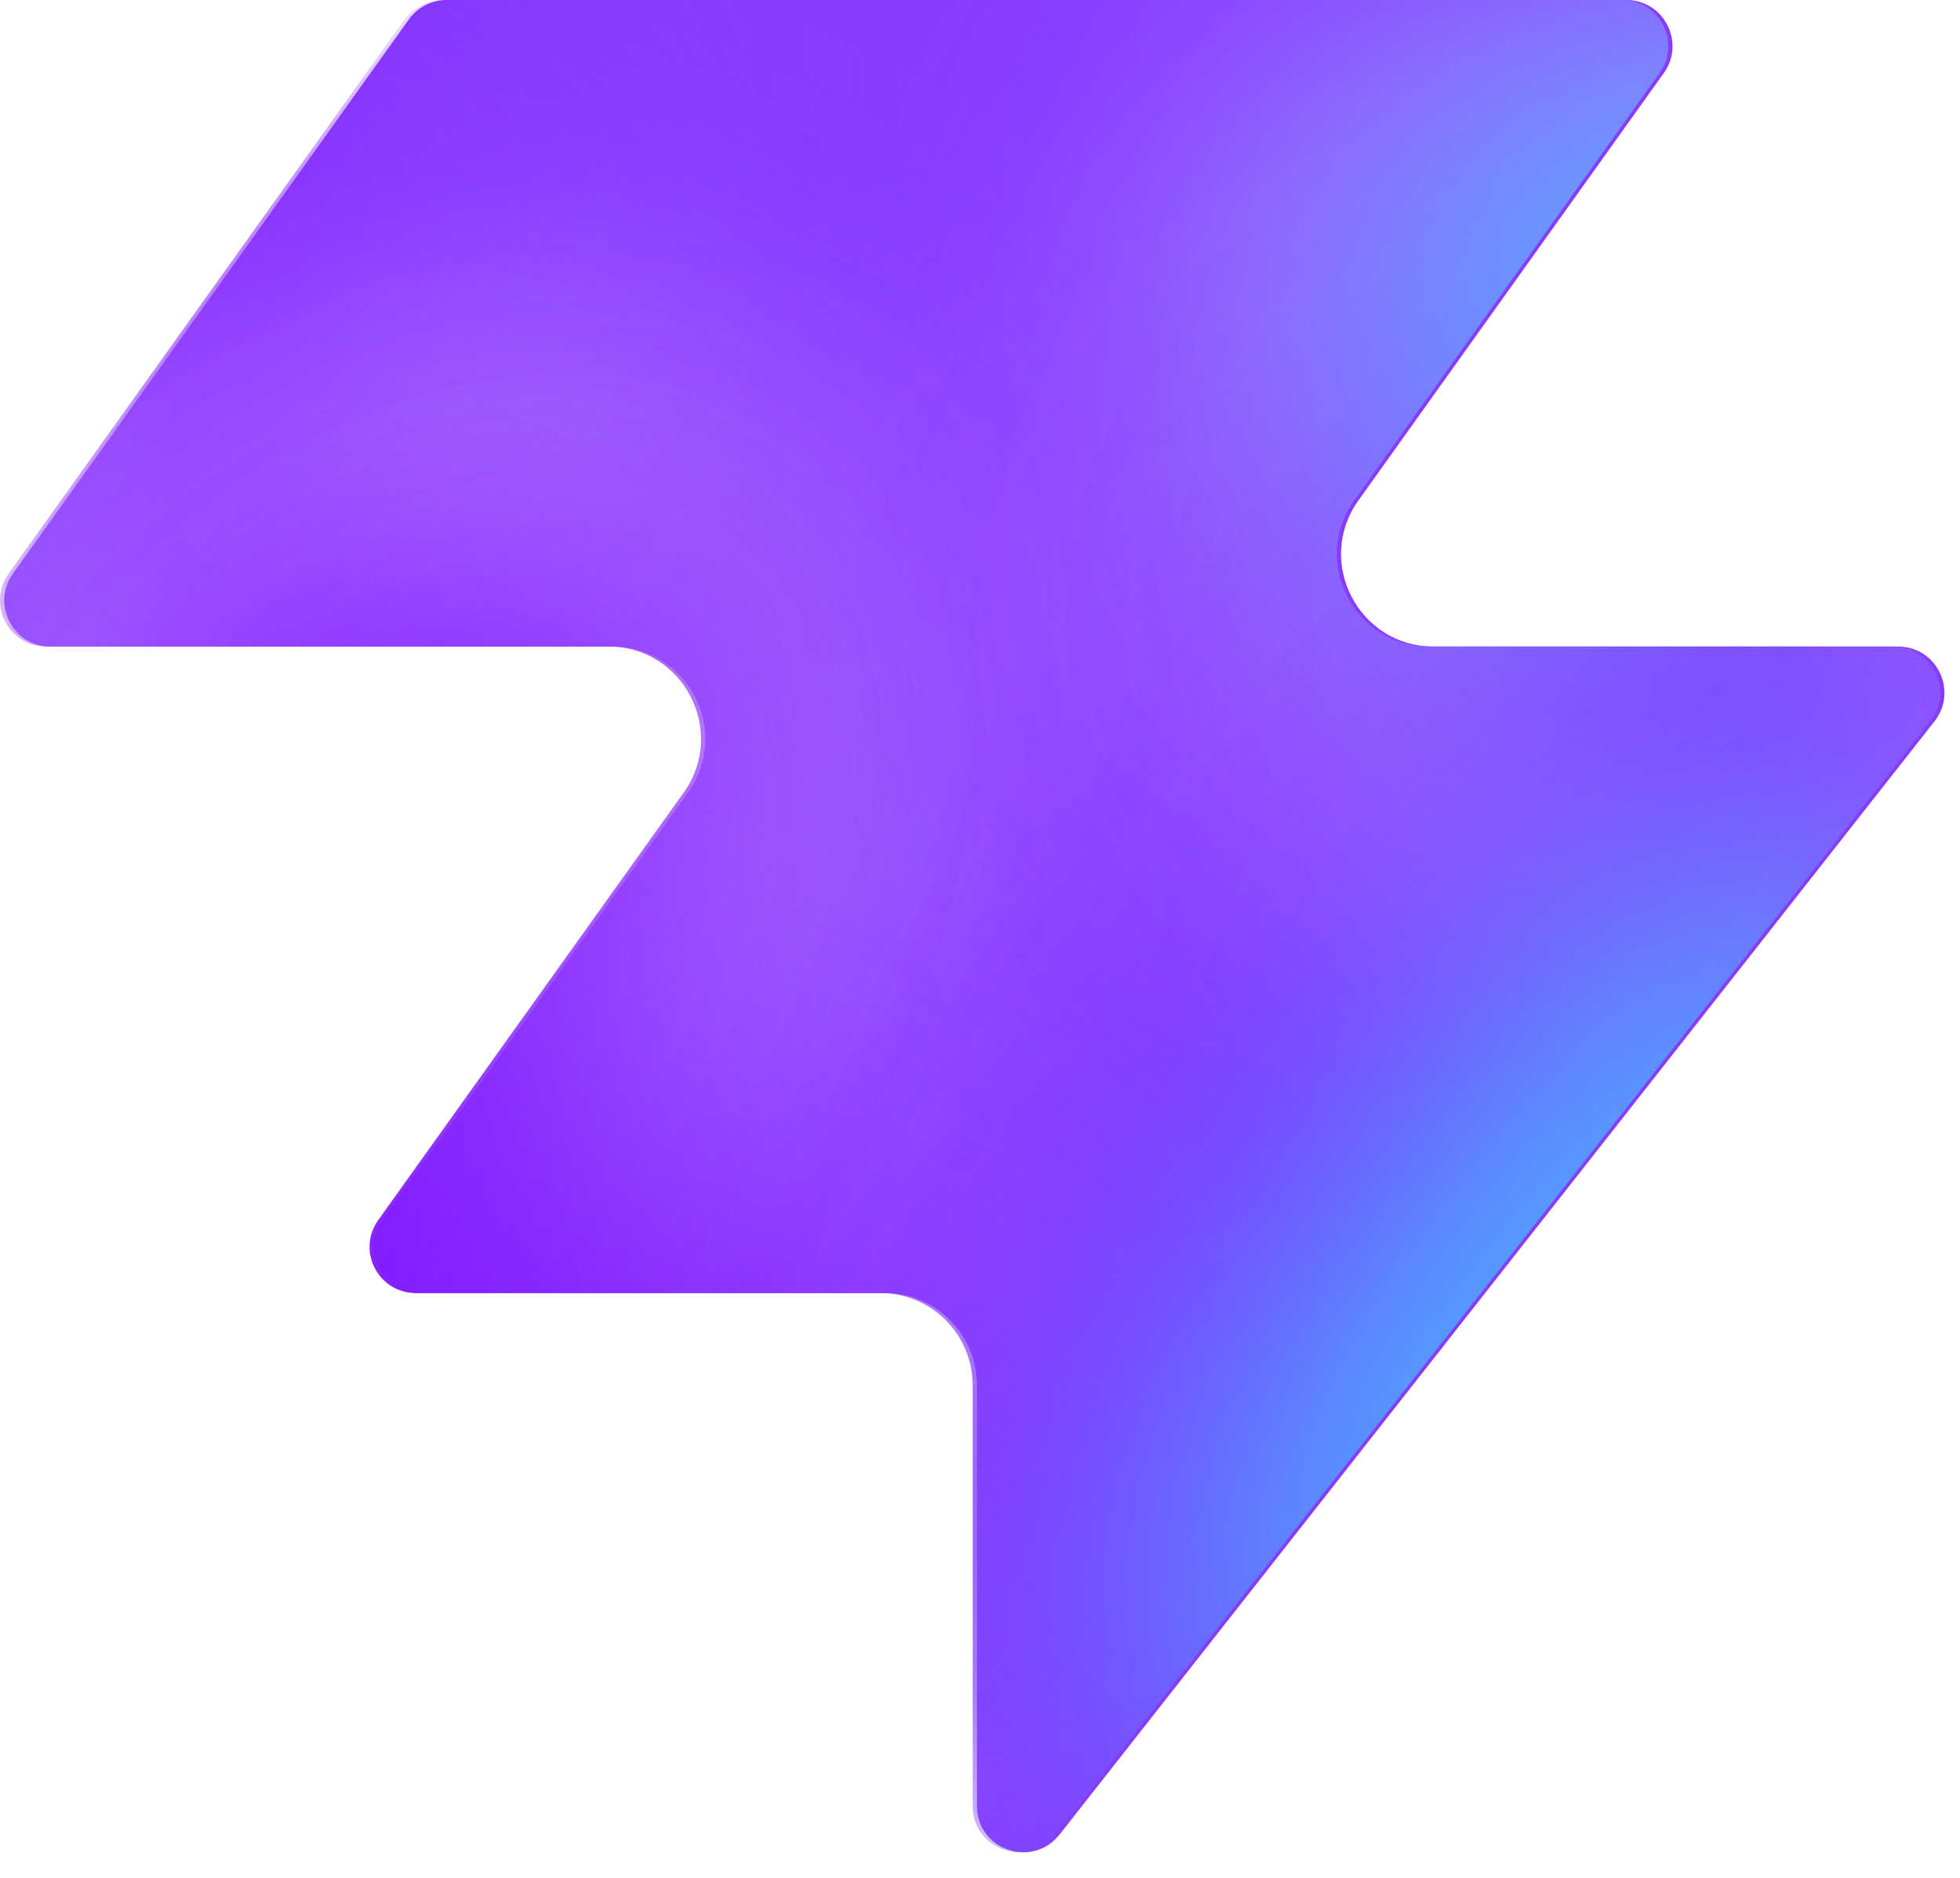
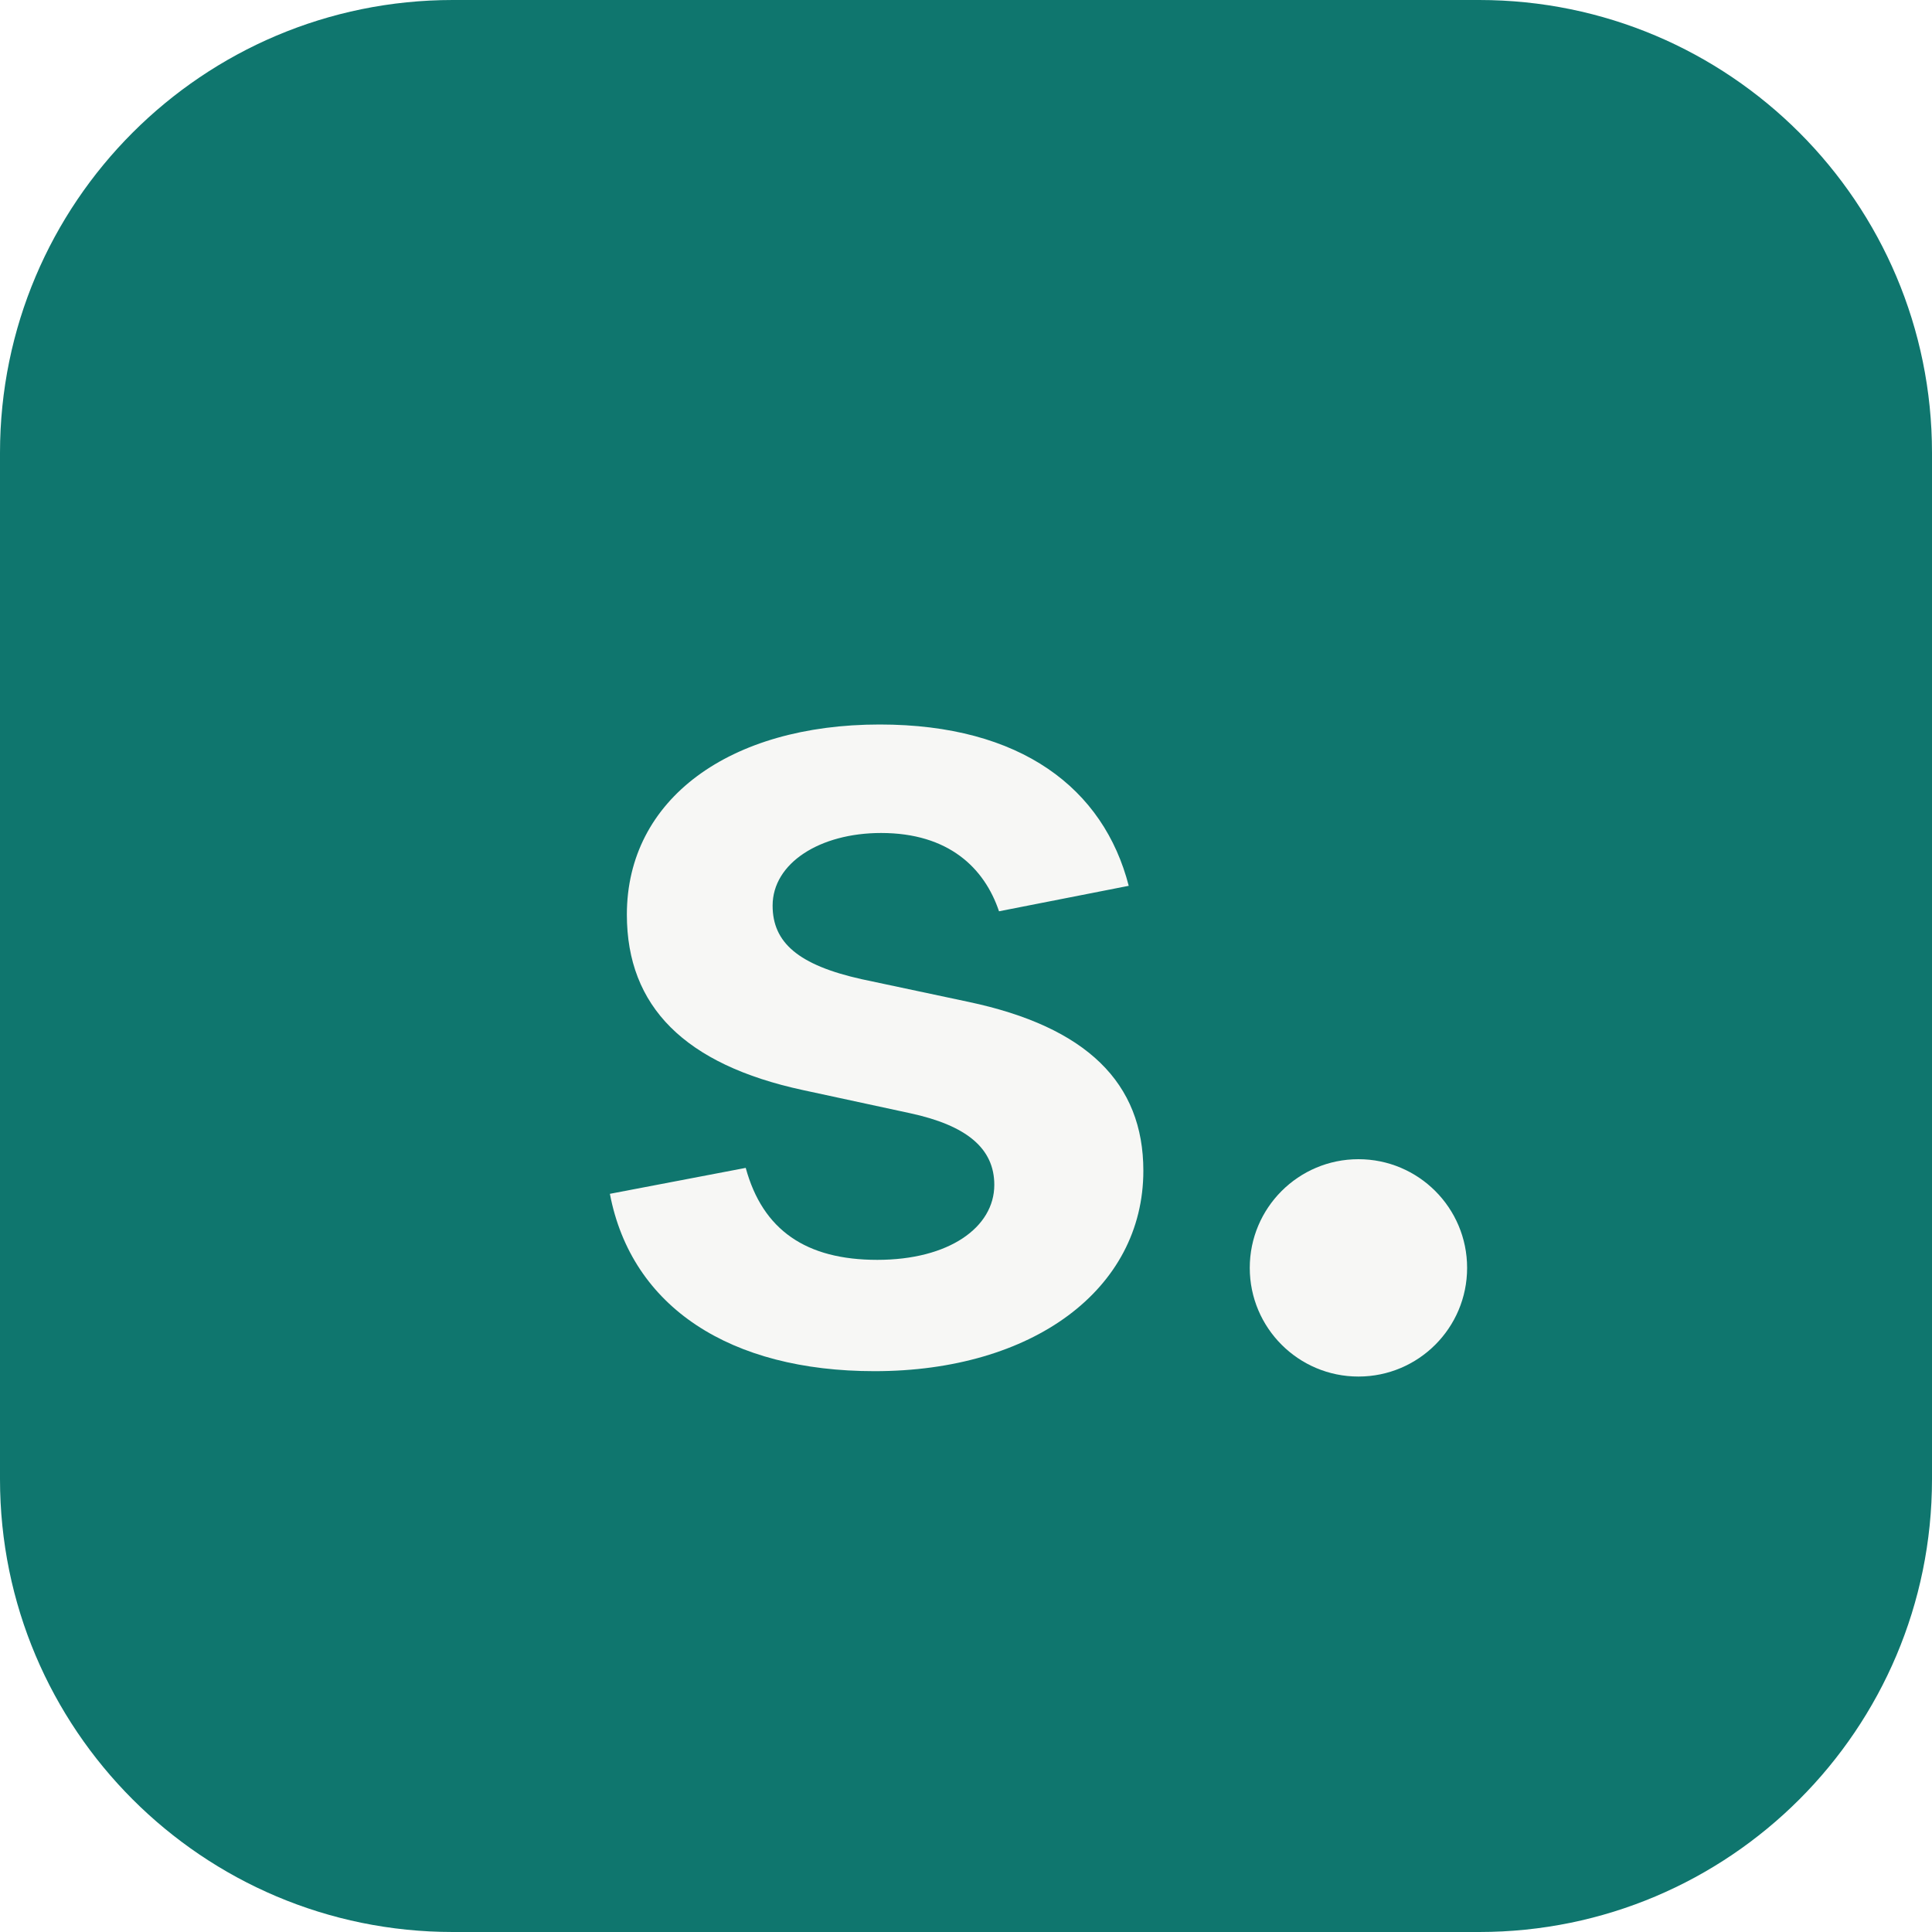
- <svg xmlns="http://www.w3.org/2000/svg" width="48" height="46" fill="none" viewBox="0 0 48 46">
-   <path fill="#863bff" d="M25.946 44.938c-.664.845-2.021.375-2.021-.698V33.937a2.26 2.26 0 0 0-2.262-2.262H10.287c-.92 0-1.456-1.04-.92-1.788l7.48-10.471c1.07-1.497 0-3.578-1.842-3.578H1.237c-.92 0-1.456-1.04-.92-1.788L10.013.474c.214-.297.556-.474.92-.474h28.894c.92 0 1.456 1.04.92 1.788l-7.48 10.471c-1.07 1.498 0 3.579 1.842 3.579h11.377c.943 0 1.473 1.088.89 1.83L25.947 44.94z" style="fill:#863bff;fill:color(display-p3 .525 .23 1);fill-opacity:1" />
-   <mask id="a" width="48" height="46" x="0" y="0" maskUnits="userSpaceOnUse" style="mask-type:alpha">
-     <path fill="#000" d="M25.842 44.938c-.664.844-2.021.375-2.021-.698V33.937a2.26 2.26 0 0 0-2.262-2.262H10.183c-.92 0-1.456-1.04-.92-1.788l7.48-10.471c1.07-1.498 0-3.579-1.842-3.579H1.133c-.92 0-1.456-1.04-.92-1.787L9.91.473c.214-.297.556-.474.92-.474h28.894c.92 0 1.456 1.04.92 1.788l-7.48 10.471c-1.07 1.498 0 3.578 1.842 3.578h11.377c.943 0 1.473 1.088.89 1.832L25.843 44.94z" style="fill:#000;fill-opacity:1" />
-   </mask>
-   <g mask="url(#a)">
-     <g filter="url(#b)">
-       <ellipse cx="5.508" cy="14.704" fill="#ede6ff" rx="5.508" ry="14.704" style="fill:#ede6ff;fill:color(display-p3 .927 .903 1);fill-opacity:1" transform="matrix(.00324 1 1 -.00324 -4.47 31.516)" />
-     </g>
-     <g filter="url(#c)">
-       <ellipse cx="10.399" cy="29.851" fill="#ede6ff" rx="10.399" ry="29.851" style="fill:#ede6ff;fill:color(display-p3 .927 .903 1);fill-opacity:1" transform="matrix(.00324 1 1 -.00324 -39.328 7.883)" />
-     </g>
-     <g filter="url(#d)">
-       <ellipse cx="5.508" cy="30.487" fill="#7e14ff" rx="5.508" ry="30.487" style="fill:#7e14ff;fill:color(display-p3 .492 .077 1);fill-opacity:1" transform="rotate(89.814 -25.913 -14.639)scale(1 -1)" />
-     </g>
-     <g filter="url(#e)">
-       <ellipse cx="5.508" cy="30.599" fill="#7e14ff" rx="5.508" ry="30.599" style="fill:#7e14ff;fill:color(display-p3 .492 .077 1);fill-opacity:1" transform="rotate(89.814 -32.644 -3.334)scale(1 -1)" />
-     </g>
-     <g filter="url(#f)">
-       <ellipse cx="5.508" cy="30.599" fill="#7e14ff" rx="5.508" ry="30.599" style="fill:#7e14ff;fill:color(display-p3 .492 .077 1);fill-opacity:1" transform="matrix(.00324 1 1 -.00324 -34.34 30.47)" />
-     </g>
-     <g filter="url(#g)">
-       <ellipse cx="14.072" cy="22.078" fill="#ede6ff" rx="14.072" ry="22.078" style="fill:#ede6ff;fill:color(display-p3 .927 .903 1);fill-opacity:1" transform="rotate(93.35 24.506 48.493)scale(-1 1)" />
-     </g>
-     <g filter="url(#h)">
-       <ellipse cx="3.47" cy="21.501" fill="#7e14ff" rx="3.47" ry="21.501" style="fill:#7e14ff;fill:color(display-p3 .492 .077 1);fill-opacity:1" transform="rotate(89.009 28.708 47.59)scale(-1 1)" />
-     </g>
-     <g filter="url(#i)">
-       <ellipse cx="3.47" cy="21.501" fill="#7e14ff" rx="3.47" ry="21.501" style="fill:#7e14ff;fill:color(display-p3 .492 .077 1);fill-opacity:1" transform="rotate(89.009 28.708 47.59)scale(-1 1)" />
-     </g>
-     <g filter="url(#j)">
-       <ellipse cx=".387" cy="8.972" fill="#7e14ff" rx="4.407" ry="29.108" style="fill:#7e14ff;fill:color(display-p3 .492 .077 1);fill-opacity:1" transform="rotate(39.51 .387 8.972)" />
-     </g>
-     <g filter="url(#k)">
-       <ellipse cx="47.523" cy="-6.092" fill="#7e14ff" rx="4.407" ry="29.108" style="fill:#7e14ff;fill:color(display-p3 .492 .077 1);fill-opacity:1" transform="rotate(37.892 47.523 -6.092)" />
-     </g>
-     <g filter="url(#l)">
-       <ellipse cx="41.412" cy="6.333" fill="#47bfff" rx="5.971" ry="9.665" style="fill:#47bfff;fill:color(display-p3 .28 .748 1);fill-opacity:1" transform="rotate(37.892 41.412 6.333)" />
-     </g>
-     <g filter="url(#m)">
-       <ellipse cx="-1.879" cy="38.332" fill="#7e14ff" rx="4.407" ry="29.108" style="fill:#7e14ff;fill:color(display-p3 .492 .077 1);fill-opacity:1" transform="rotate(37.892 -1.88 38.332)" />
-     </g>
-     <g filter="url(#n)">
-       <ellipse cx="-1.879" cy="38.332" fill="#7e14ff" rx="4.407" ry="29.108" style="fill:#7e14ff;fill:color(display-p3 .492 .077 1);fill-opacity:1" transform="rotate(37.892 -1.88 38.332)" />
-     </g>
-     <g filter="url(#o)">
-       <ellipse cx="35.651" cy="29.907" fill="#7e14ff" rx="4.407" ry="29.108" style="fill:#7e14ff;fill:color(display-p3 .492 .077 1);fill-opacity:1" transform="rotate(37.892 35.651 29.907)" />
-     </g>
-     <g filter="url(#p)">
-       <ellipse cx="38.418" cy="32.4" fill="#47bfff" rx="5.971" ry="15.297" style="fill:#47bfff;fill:color(display-p3 .28 .748 1);fill-opacity:1" transform="rotate(37.892 38.418 32.4)" />
-     </g>
-   </g>
-   <defs>
-     <filter id="b" width="60.045" height="41.654" x="-19.77" y="16.149" color-interpolation-filters="sRGB" filterUnits="userSpaceOnUse">
-       <feFlood flood-opacity="0" result="BackgroundImageFix" />
-       <feBlend in="SourceGraphic" in2="BackgroundImageFix" result="shape" />
-       <feGaussianBlur result="effect1_foregroundBlur_2002_17158" stdDeviation="7.659" />
-     </filter>
-     <filter id="c" width="90.34" height="51.437" x="-54.613" y="-7.533" color-interpolation-filters="sRGB" filterUnits="userSpaceOnUse">
-       <feFlood flood-opacity="0" result="BackgroundImageFix" />
-       <feBlend in="SourceGraphic" in2="BackgroundImageFix" result="shape" />
-       <feGaussianBlur result="effect1_foregroundBlur_2002_17158" stdDeviation="7.659" />
-     </filter>
-     <filter id="d" width="79.355" height="29.4" x="-49.64" y="2.03" color-interpolation-filters="sRGB" filterUnits="userSpaceOnUse">
-       <feFlood flood-opacity="0" result="BackgroundImageFix" />
-       <feBlend in="SourceGraphic" in2="BackgroundImageFix" result="shape" />
-       <feGaussianBlur result="effect1_foregroundBlur_2002_17158" stdDeviation="4.596" />
-     </filter>
-     <filter id="e" width="79.579" height="29.4" x="-45.045" y="20.029" color-interpolation-filters="sRGB" filterUnits="userSpaceOnUse">
-       <feFlood flood-opacity="0" result="BackgroundImageFix" />
-       <feBlend in="SourceGraphic" in2="BackgroundImageFix" result="shape" />
-       <feGaussianBlur result="effect1_foregroundBlur_2002_17158" stdDeviation="4.596" />
-     </filter>
-     <filter id="f" width="79.579" height="29.4" x="-43.513" y="21.178" color-interpolation-filters="sRGB" filterUnits="userSpaceOnUse">
-       <feFlood flood-opacity="0" result="BackgroundImageFix" />
-       <feBlend in="SourceGraphic" in2="BackgroundImageFix" result="shape" />
-       <feGaussianBlur result="effect1_foregroundBlur_2002_17158" stdDeviation="4.596" />
-     </filter>
-     <filter id="g" width="74.749" height="58.852" x="15.756" y="-17.901" color-interpolation-filters="sRGB" filterUnits="userSpaceOnUse">
-       <feFlood flood-opacity="0" result="BackgroundImageFix" />
-       <feBlend in="SourceGraphic" in2="BackgroundImageFix" result="shape" />
-       <feGaussianBlur result="effect1_foregroundBlur_2002_17158" stdDeviation="7.659" />
-     </filter>
-     <filter id="h" width="61.377" height="25.362" x="23.548" y="2.284" color-interpolation-filters="sRGB" filterUnits="userSpaceOnUse">
-       <feFlood flood-opacity="0" result="BackgroundImageFix" />
-       <feBlend in="SourceGraphic" in2="BackgroundImageFix" result="shape" />
-       <feGaussianBlur result="effect1_foregroundBlur_2002_17158" stdDeviation="4.596" />
-     </filter>
-     <filter id="i" width="61.377" height="25.362" x="23.548" y="2.284" color-interpolation-filters="sRGB" filterUnits="userSpaceOnUse">
-       <feFlood flood-opacity="0" result="BackgroundImageFix" />
-       <feBlend in="SourceGraphic" in2="BackgroundImageFix" result="shape" />
-       <feGaussianBlur result="effect1_foregroundBlur_2002_17158" stdDeviation="4.596" />
-     </filter>
-     <filter id="j" width="56.045" height="63.649" x="-27.636" y="-22.853" color-interpolation-filters="sRGB" filterUnits="userSpaceOnUse">
-       <feFlood flood-opacity="0" result="BackgroundImageFix" />
-       <feBlend in="SourceGraphic" in2="BackgroundImageFix" result="shape" />
-       <feGaussianBlur result="effect1_foregroundBlur_2002_17158" stdDeviation="4.596" />
-     </filter>
-     <filter id="k" width="54.814" height="64.646" x="20.116" y="-38.415" color-interpolation-filters="sRGB" filterUnits="userSpaceOnUse">
-       <feFlood flood-opacity="0" result="BackgroundImageFix" />
-       <feBlend in="SourceGraphic" in2="BackgroundImageFix" result="shape" />
-       <feGaussianBlur result="effect1_foregroundBlur_2002_17158" stdDeviation="4.596" />
-     </filter>
-     <filter id="l" width="33.541" height="35.313" x="24.641" y="-11.323" color-interpolation-filters="sRGB" filterUnits="userSpaceOnUse">
-       <feFlood flood-opacity="0" result="BackgroundImageFix" />
-       <feBlend in="SourceGraphic" in2="BackgroundImageFix" result="shape" />
-       <feGaussianBlur result="effect1_foregroundBlur_2002_17158" stdDeviation="4.596" />
-     </filter>
-     <filter id="m" width="54.814" height="64.646" x="-29.286" y="6.009" color-interpolation-filters="sRGB" filterUnits="userSpaceOnUse">
-       <feFlood flood-opacity="0" result="BackgroundImageFix" />
-       <feBlend in="SourceGraphic" in2="BackgroundImageFix" result="shape" />
-       <feGaussianBlur result="effect1_foregroundBlur_2002_17158" stdDeviation="4.596" />
-     </filter>
-     <filter id="n" width="54.814" height="64.646" x="-29.286" y="6.009" color-interpolation-filters="sRGB" filterUnits="userSpaceOnUse">
-       <feFlood flood-opacity="0" result="BackgroundImageFix" />
-       <feBlend in="SourceGraphic" in2="BackgroundImageFix" result="shape" />
-       <feGaussianBlur result="effect1_foregroundBlur_2002_17158" stdDeviation="4.596" />
-     </filter>
-     <filter id="o" width="54.814" height="64.646" x="8.244" y="-2.416" color-interpolation-filters="sRGB" filterUnits="userSpaceOnUse">
-       <feFlood flood-opacity="0" result="BackgroundImageFix" />
-       <feBlend in="SourceGraphic" in2="BackgroundImageFix" result="shape" />
-       <feGaussianBlur result="effect1_foregroundBlur_2002_17158" stdDeviation="4.596" />
-     </filter>
-     <filter id="p" width="39.409" height="43.623" x="18.713" y="10.588" color-interpolation-filters="sRGB" filterUnits="userSpaceOnUse">
-       <feFlood flood-opacity="0" result="BackgroundImageFix" />
-       <feBlend in="SourceGraphic" in2="BackgroundImageFix" result="shape" />
-       <feGaussianBlur result="effect1_foregroundBlur_2002_17158" stdDeviation="4.596" />
-     </filter>
-   </defs>
+ <svg xmlns="http://www.w3.org/2000/svg" viewBox="0 0 64 64">
+   <rect width="64" height="64" rx="15" fill="#0F766E" />
+   <text x="29" y="45" text-anchor="middle" font-family="Geist, Inter, -apple-system, Arial, sans-serif" font-weight="600" font-size="38" fill="#F7F7F5">s</text>
+   <circle cx="45" cy="42" r="3.6" fill="#F7F7F5" />
</svg>
